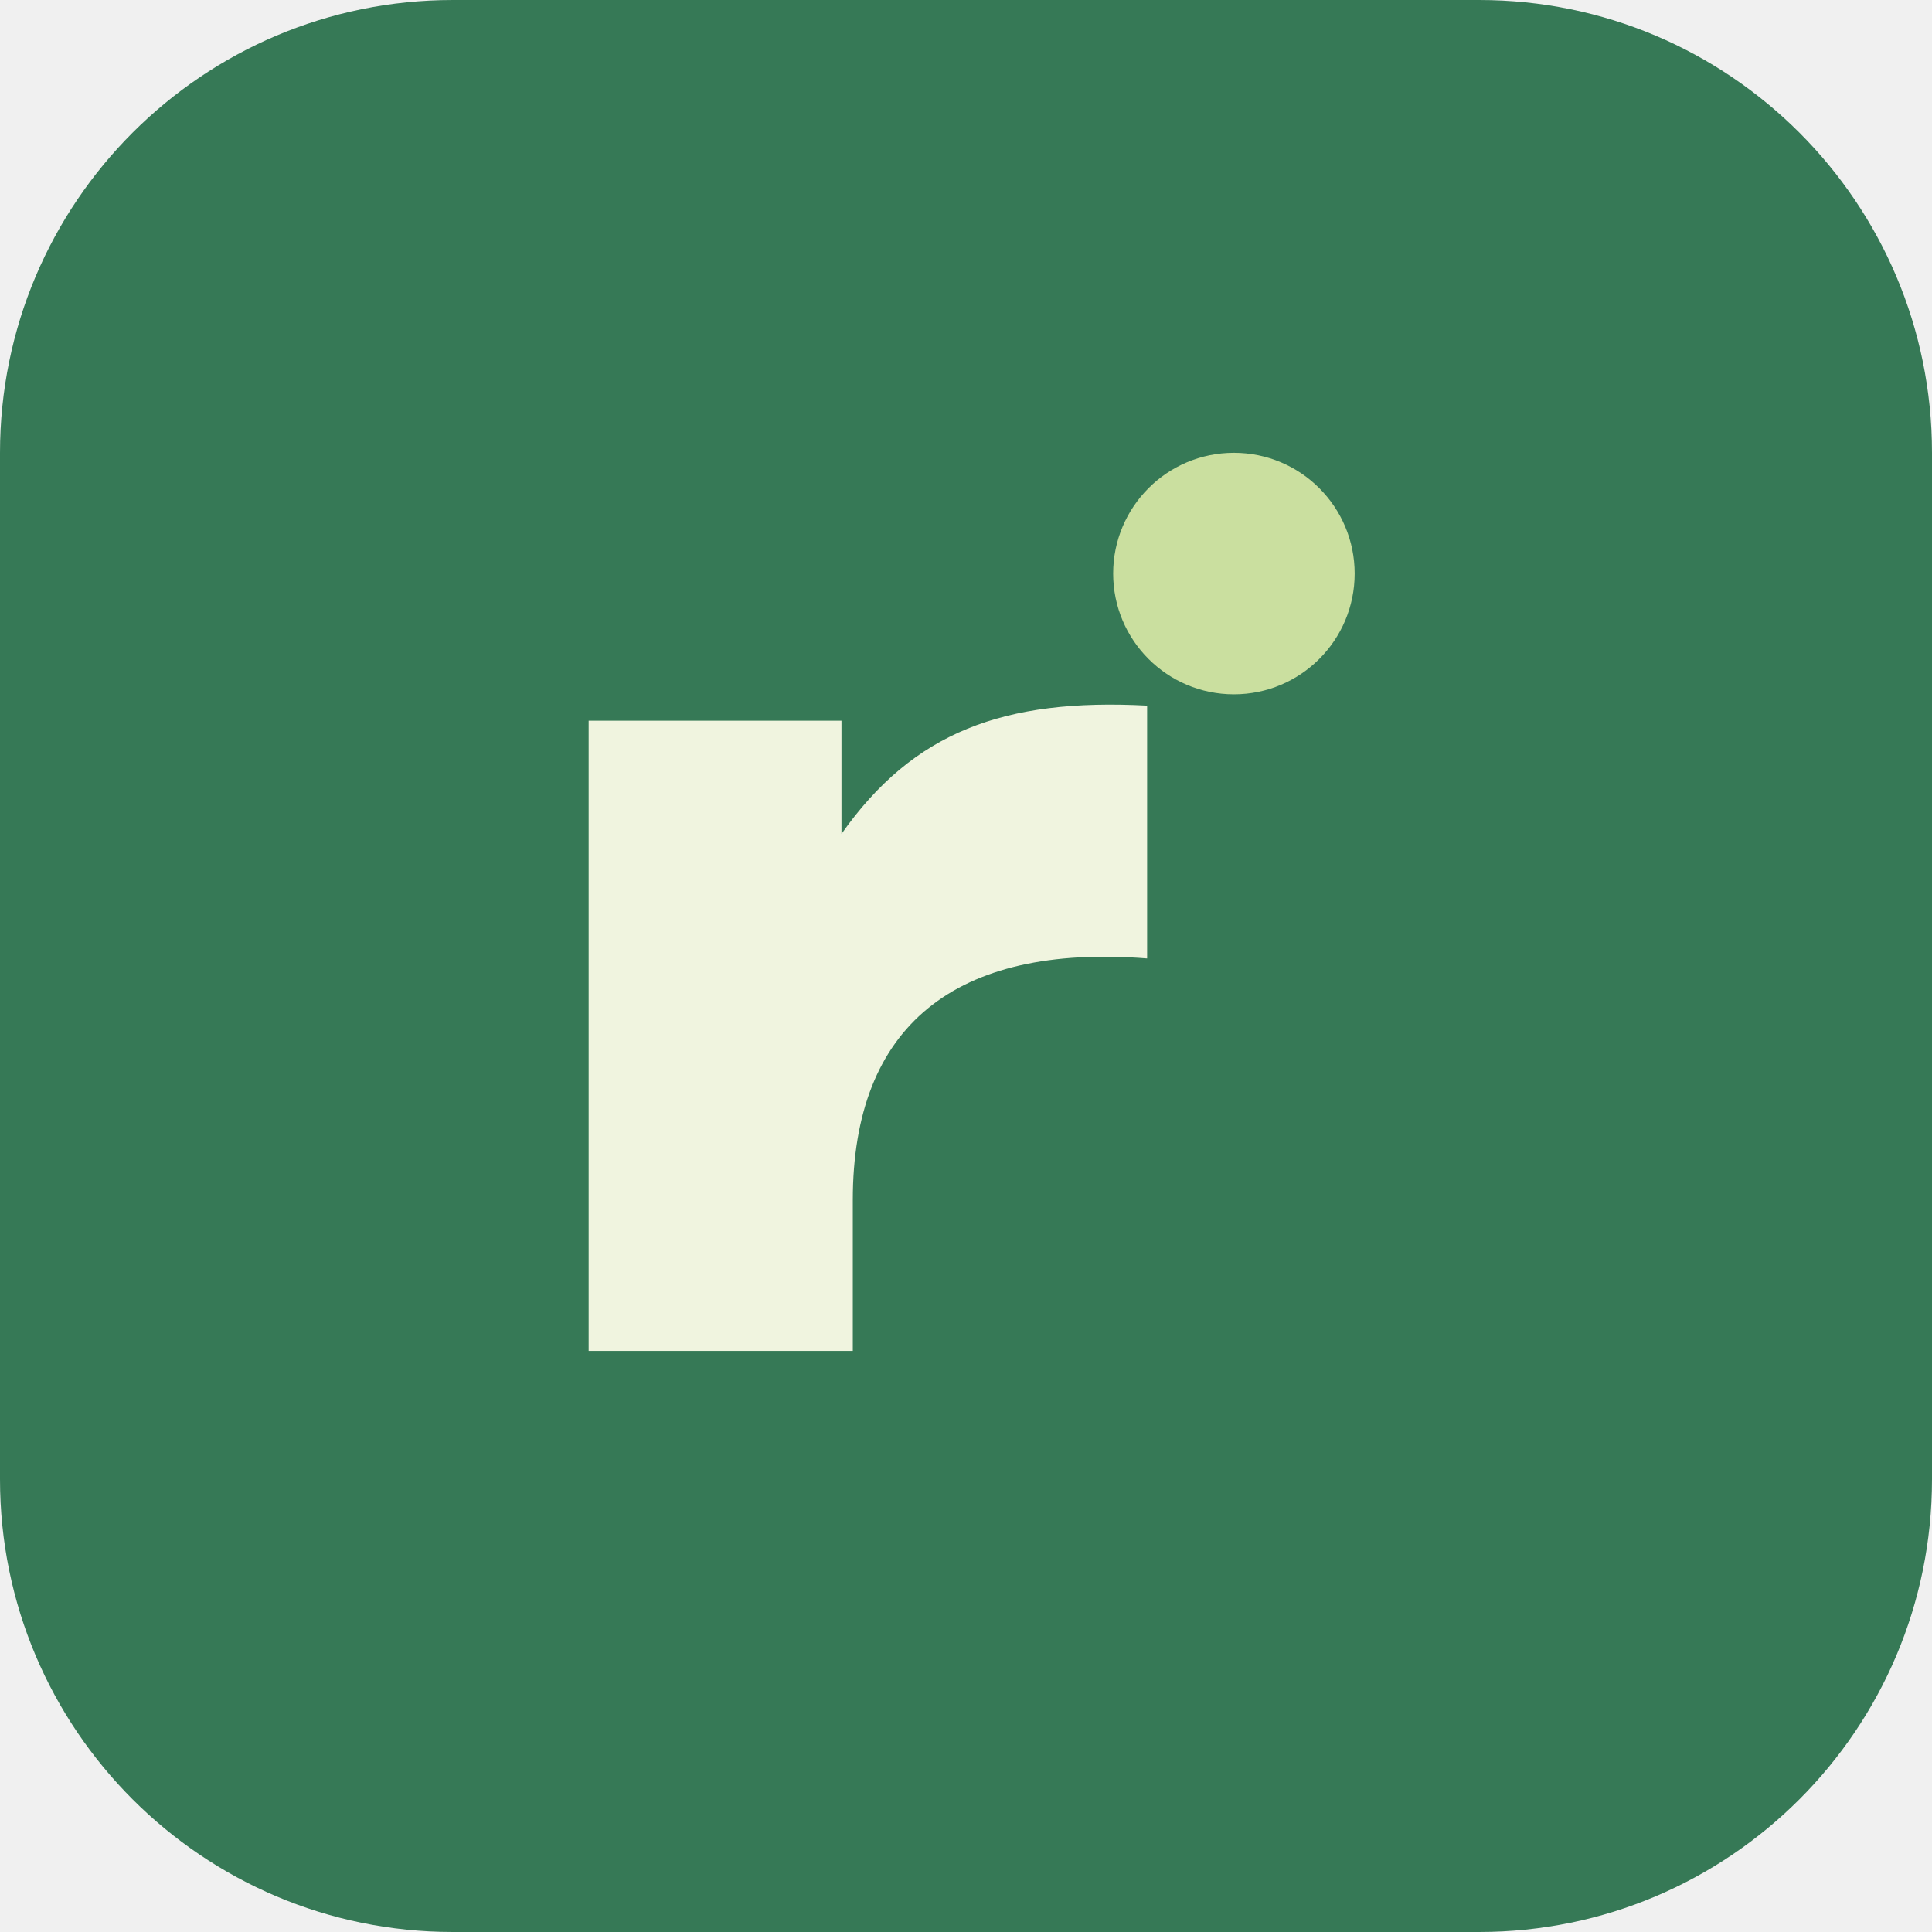
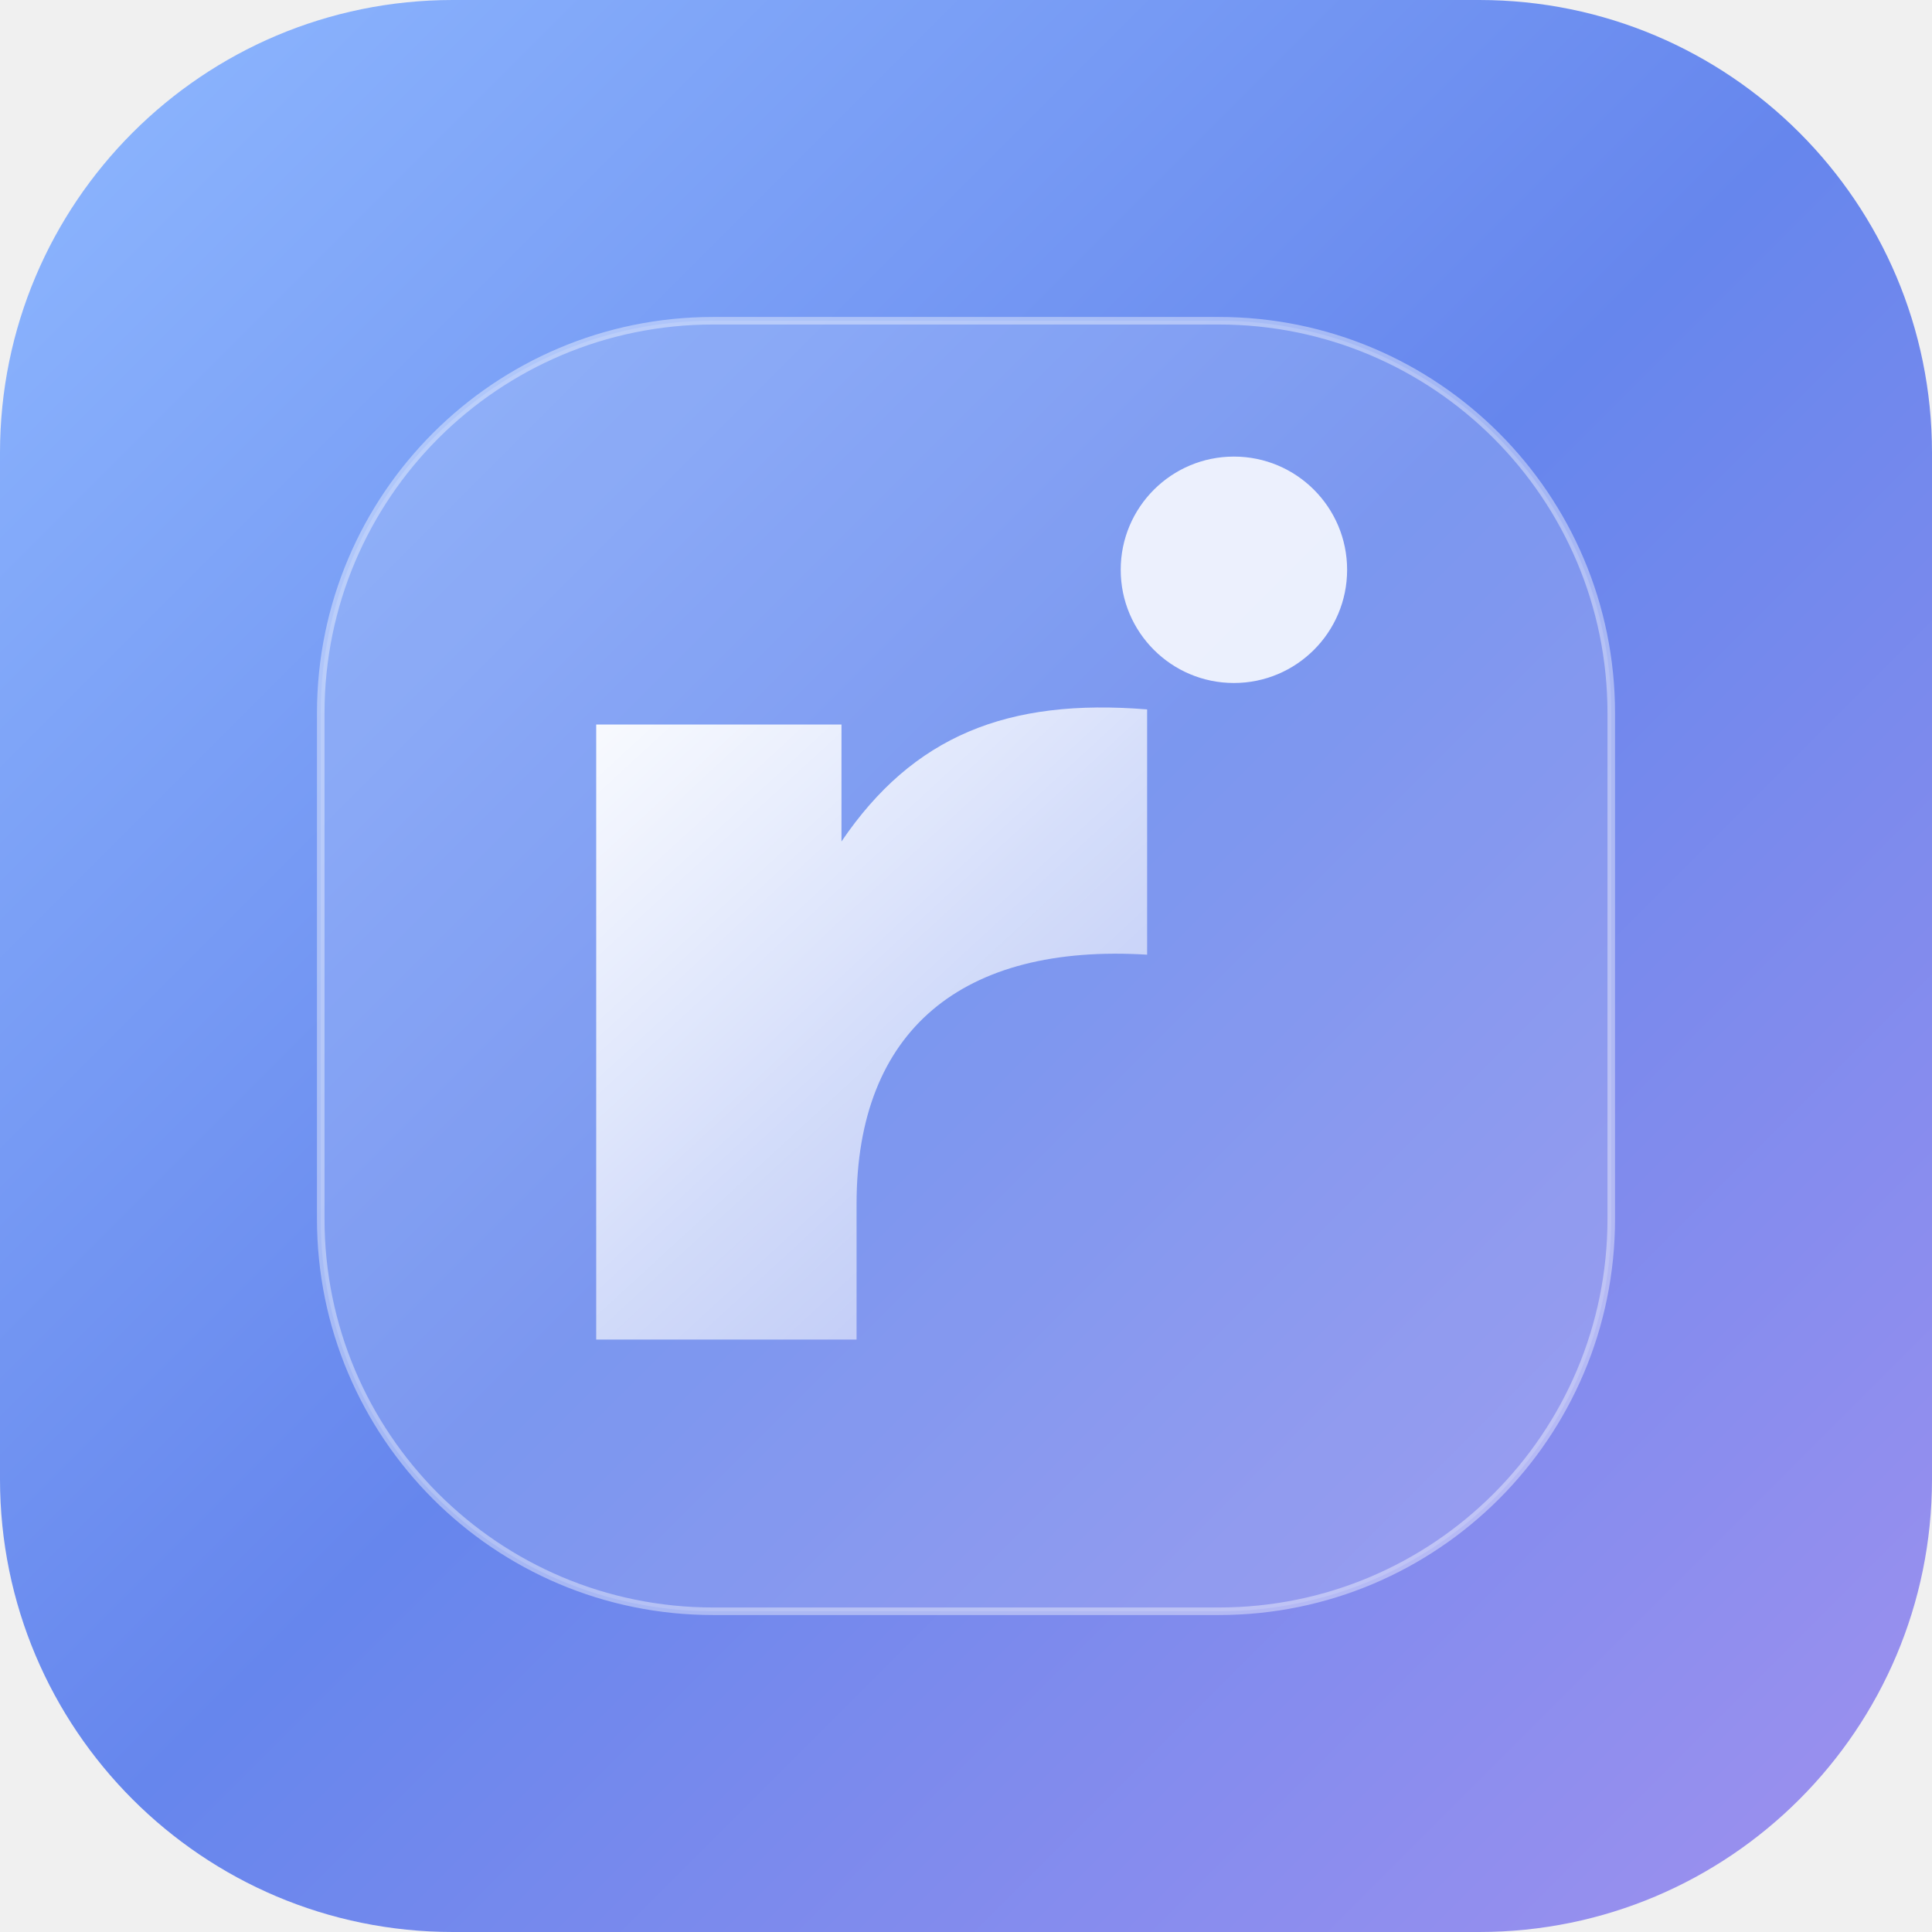
<svg xmlns="http://www.w3.org/2000/svg" viewBox="0 0 512 512">
-   <rect width="512" height="512" rx="120" fill="#367956" />
-   <path d="M156 358V191h67v30c19-27 43-36 81-34v67c-51-4-78 18-78 64v40z" fill="#f0f4df" />
-   <circle cx="327" cy="152" r="32" fill="#cadf9f" />
+   <defs>
+     <linearGradient id="a" x2="1" y2="1">
+       <stop stop-color="#8fb9ff" />
+       <stop offset=".5" stop-color="#6686ed" />
+       <stop offset="1" stop-color="#a091ee" />
+     </linearGradient>
+     <linearGradient id="b" x2=".8" y2="1">
+       <stop stop-color="#fff" stop-opacity=".95" />
+       <stop offset="1" stop-color="#fff" stop-opacity=".45" />
+     </linearGradient>
+   </defs>
+   <rect width="512" height="512" rx="120" fill="url(#a)" />
+   <rect x="85" y="85" width="342" height="342" rx="104" fill="#fff" fill-opacity=".14" stroke="#fff" stroke-opacity=".4" stroke-width="2" />
+   <path d="M158 355V192h65v31c19-28 44-38 81-35v65c-49-3-77 20-77 66v36z" fill="url(#b)" />
+   <circle cx="327" cy="151" r="30" fill="#fff" fill-opacity=".85" />
</svg>
